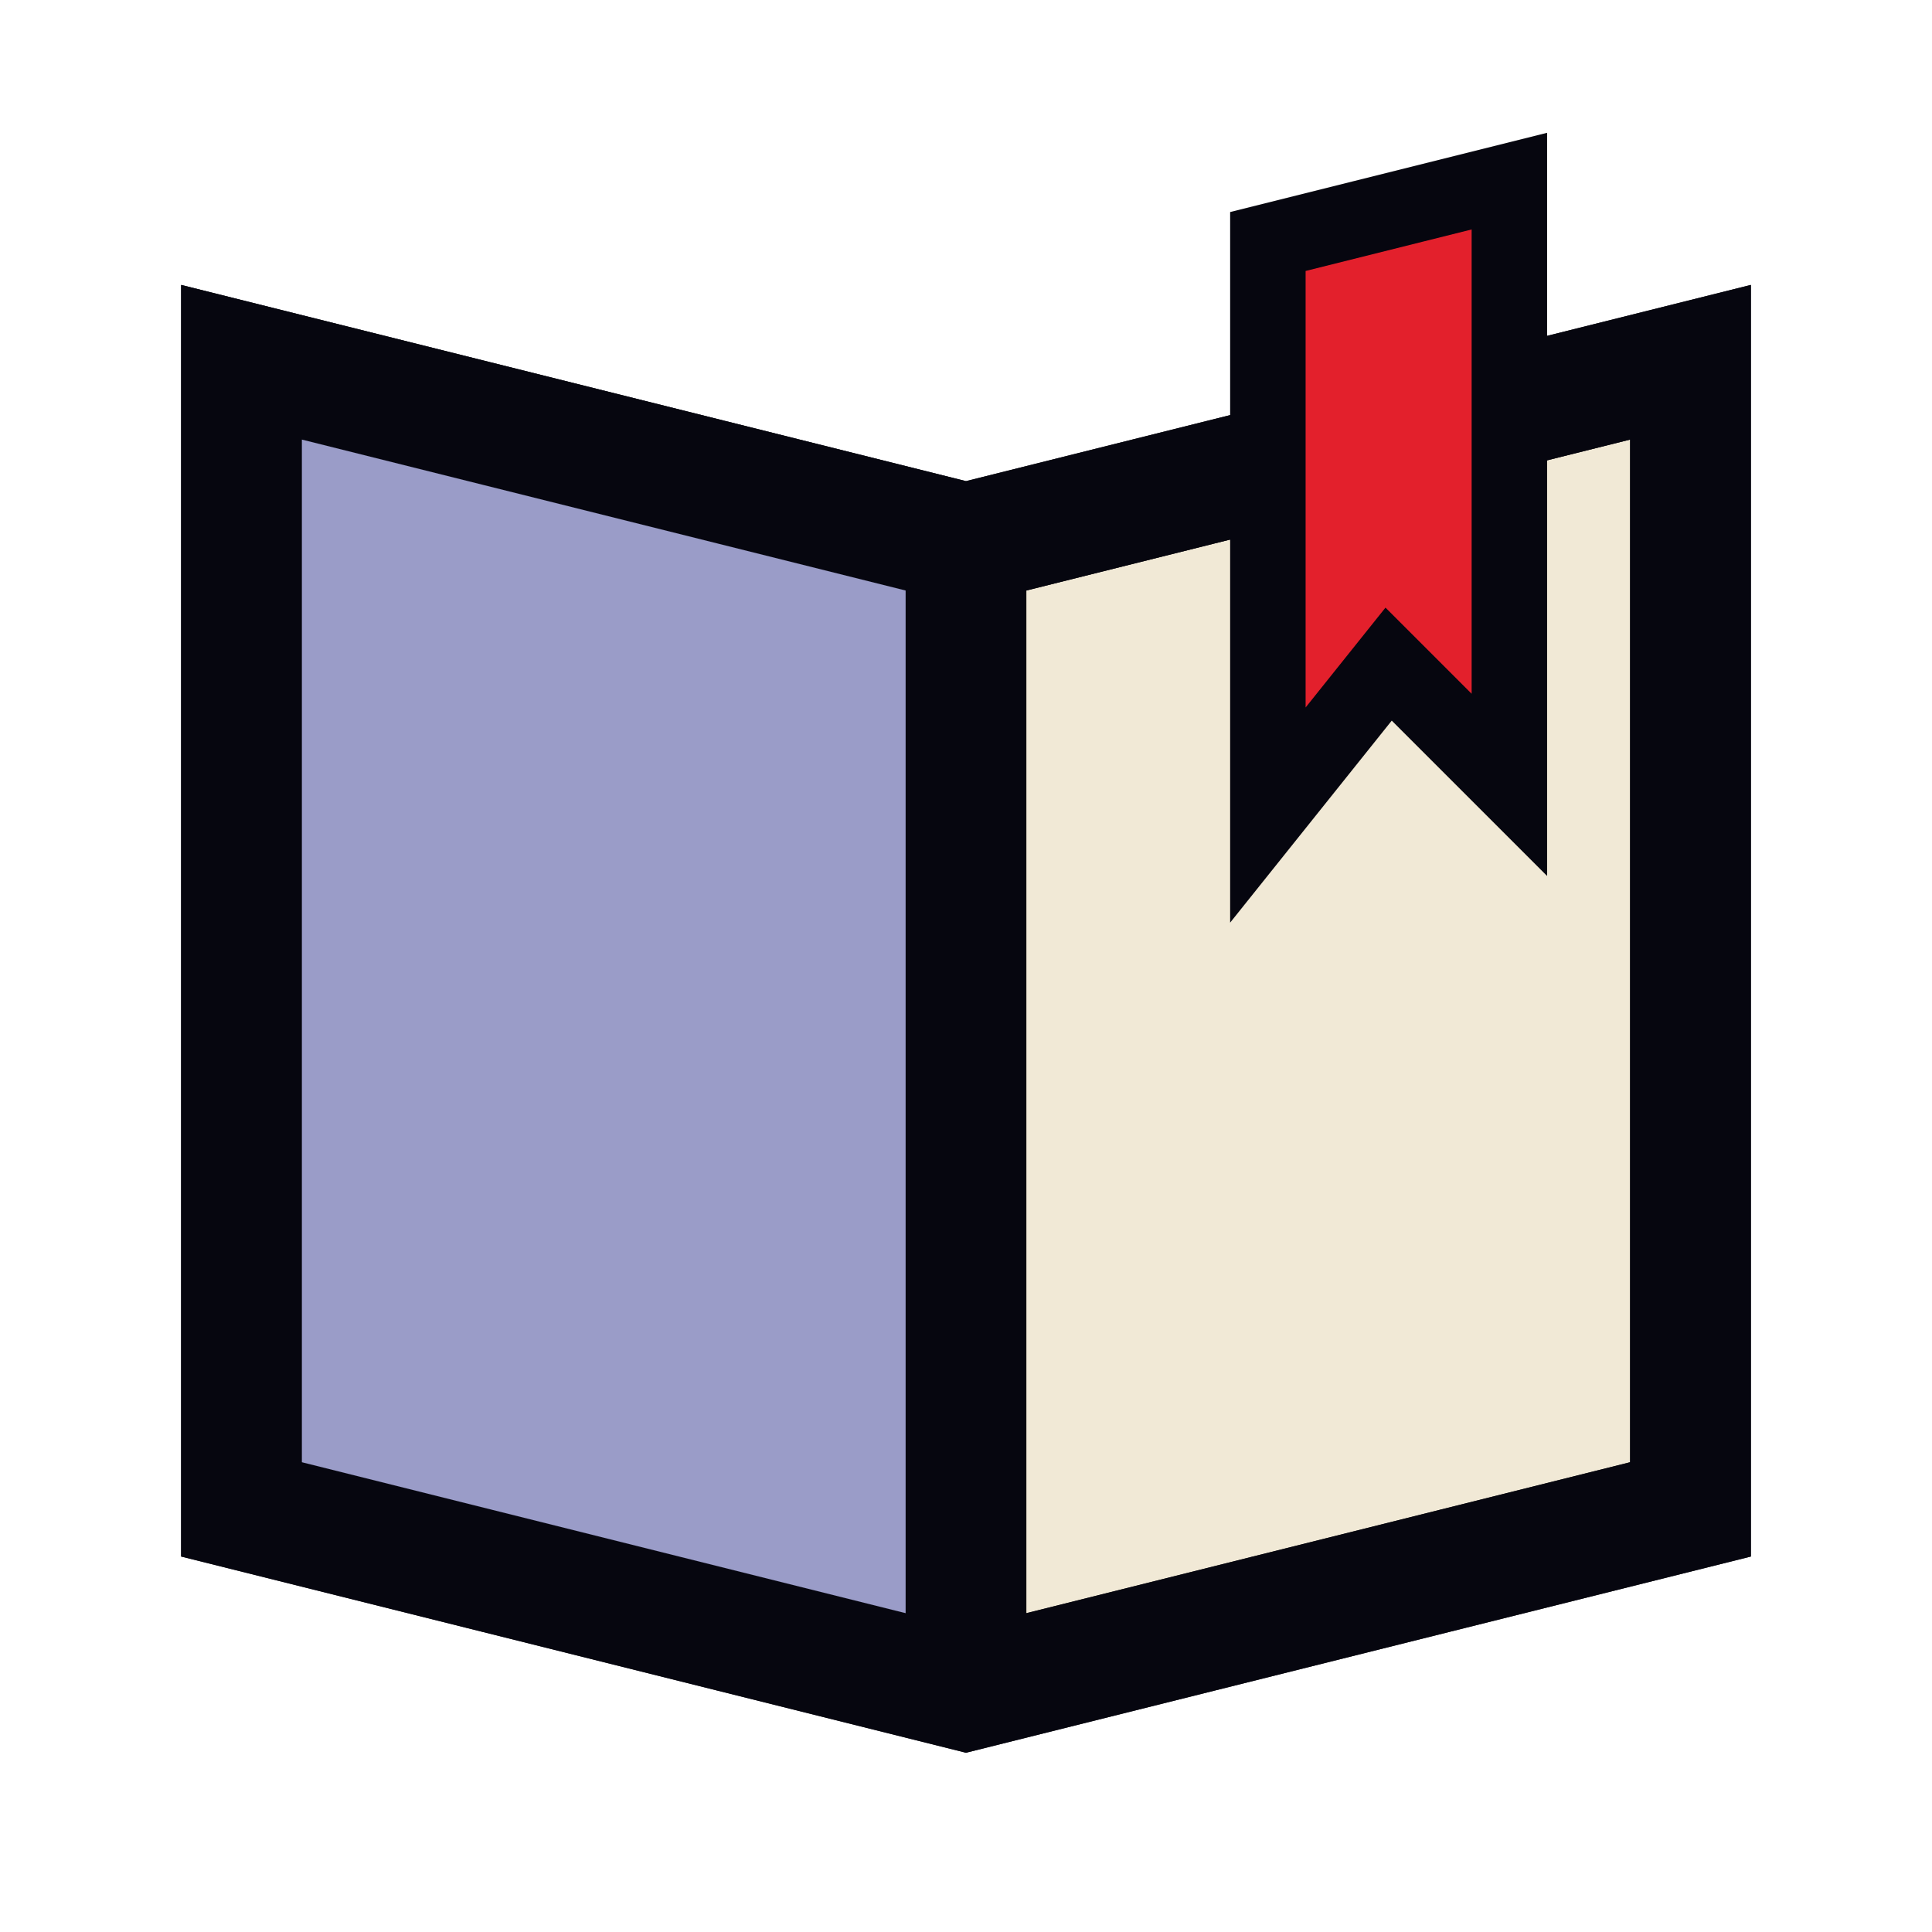
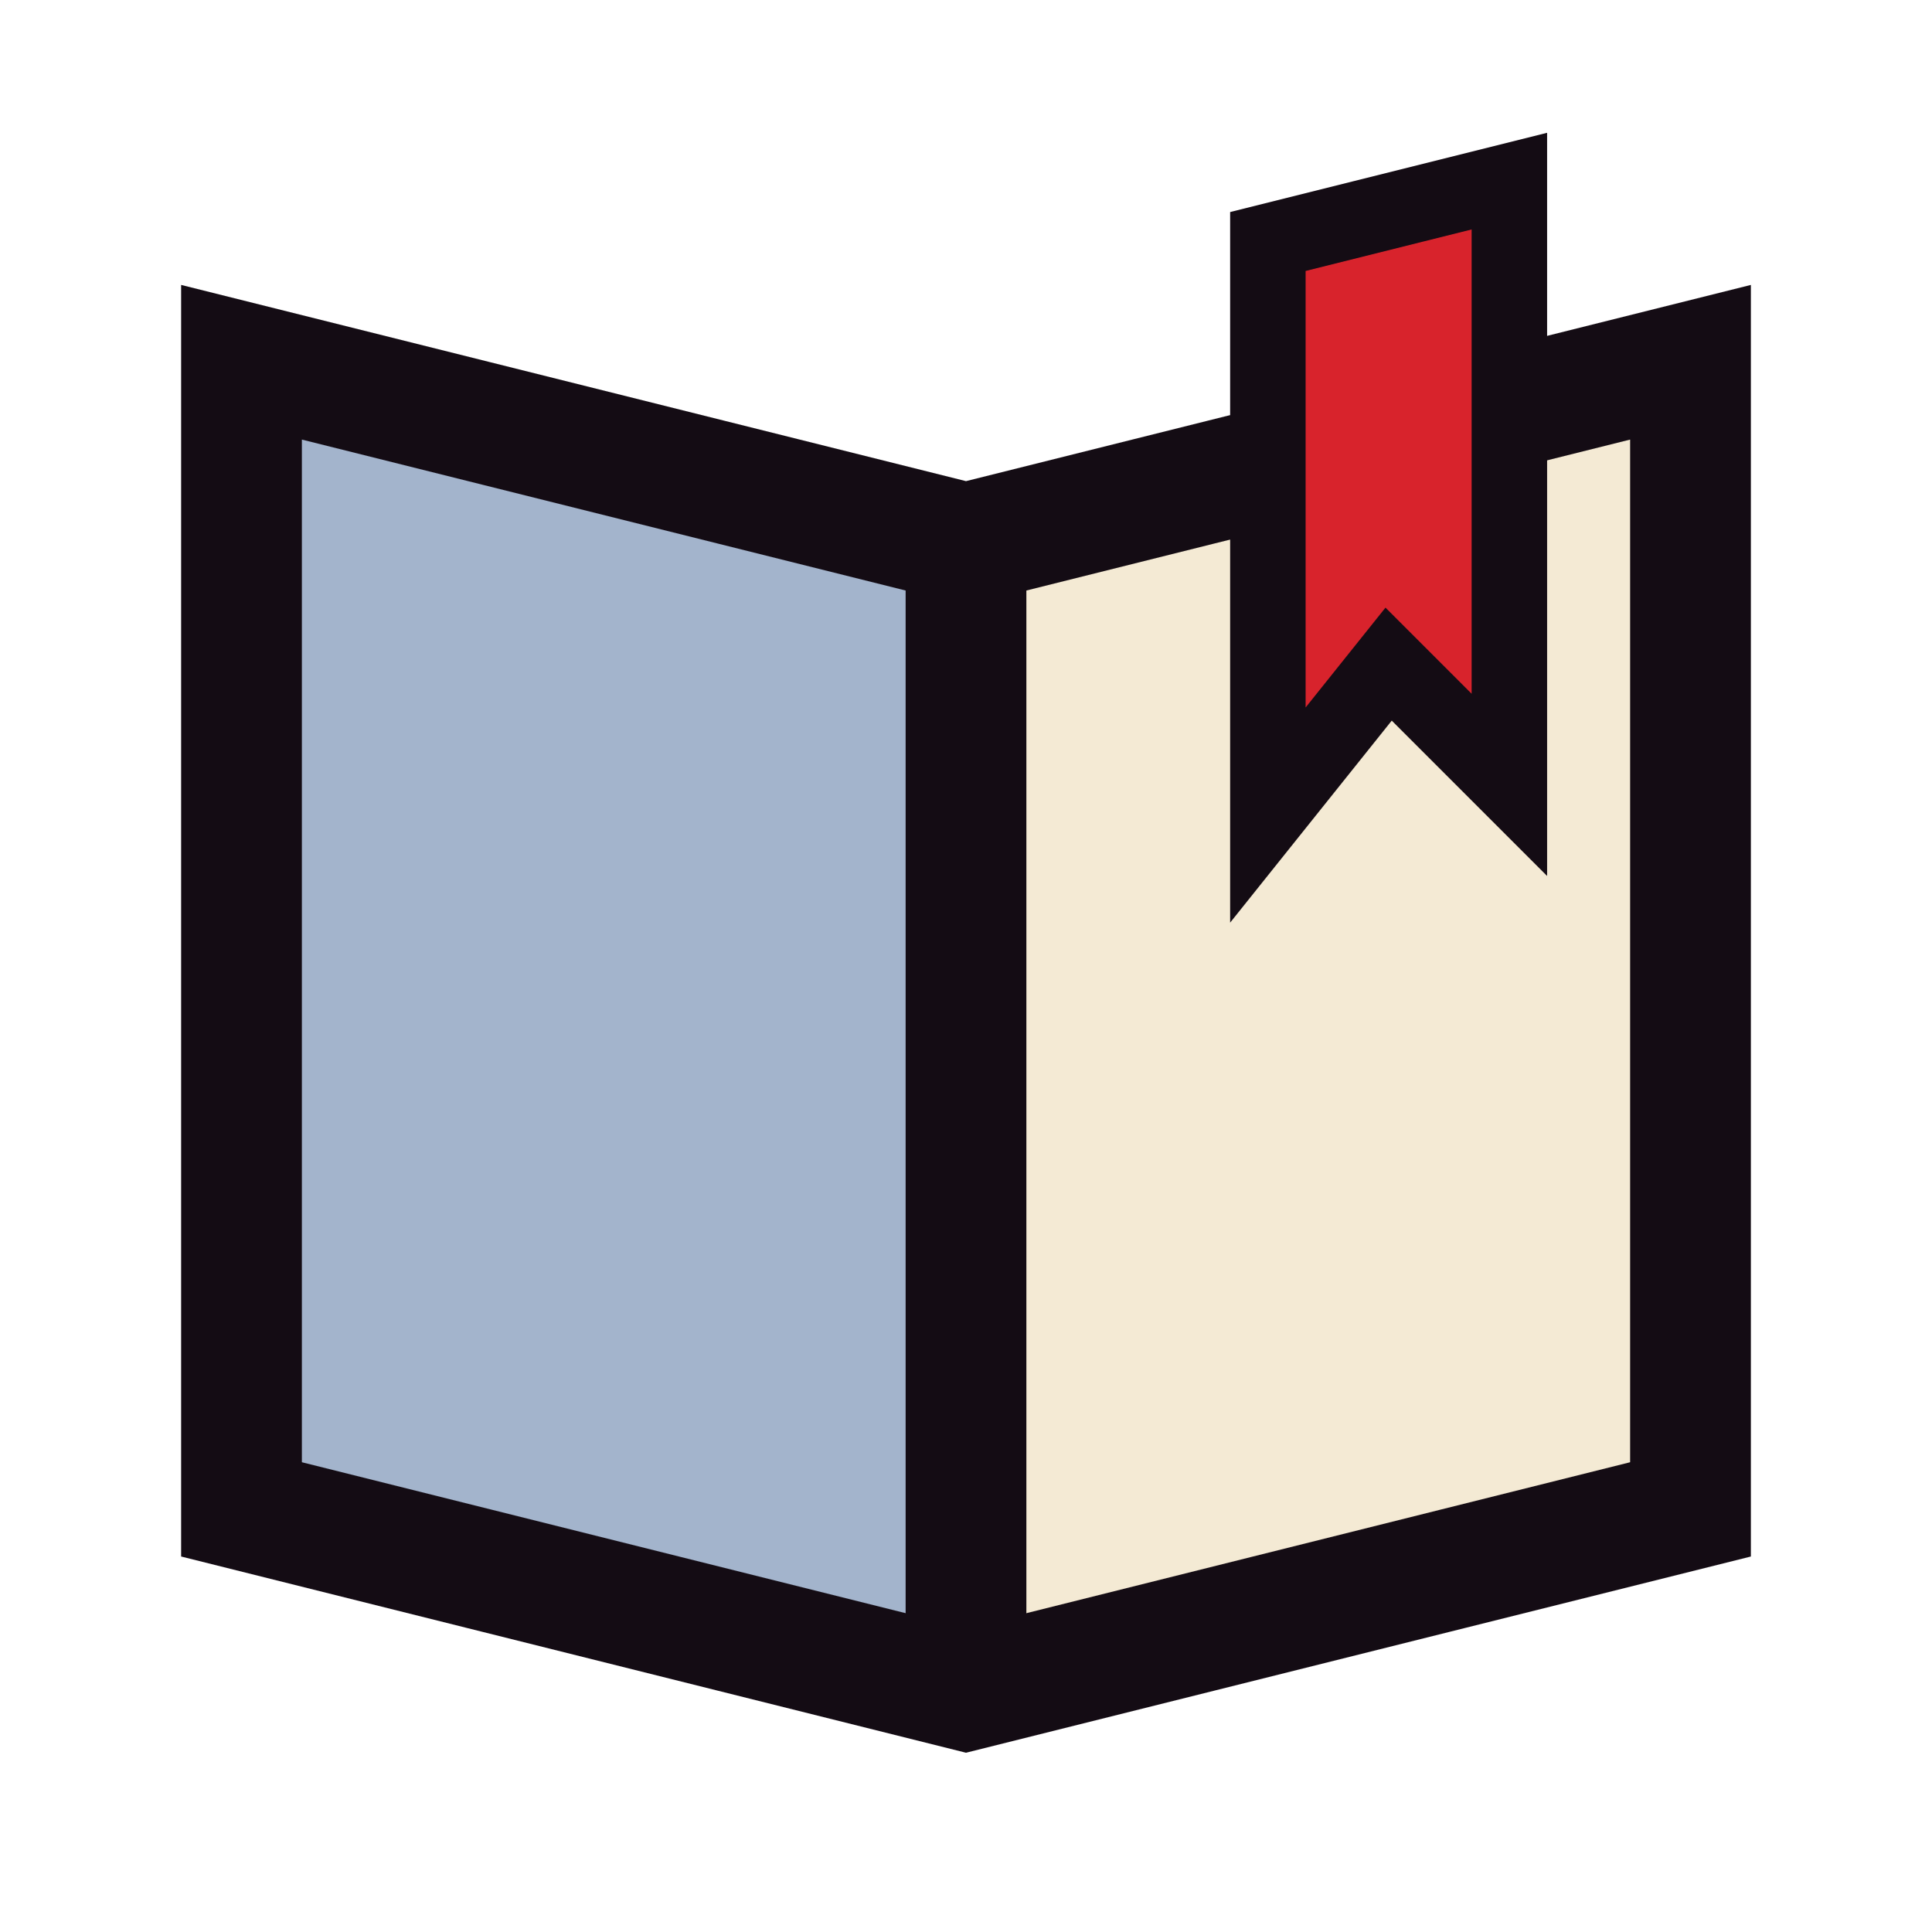
<svg xmlns="http://www.w3.org/2000/svg" width="64" height="64" viewBox="0 0 64 64">
-   <polygon points="32,18 56,12 56,50 32,56 8,50 8,12" fill="#f1e9d6" stroke="#06060f" stroke-width="4" stroke-linejoin="miter" />
-   <polygon points="32,18 32,56 8,50 8,12" fill="#9a9cc8" />
-   <polygon points="32,18 56,12 56,50 32,56 8,50 8,12" fill="none" stroke="#06060f" stroke-width="4" stroke-linejoin="miter" />
-   <line x1="32" y1="18" x2="32" y2="56" stroke="#06060f" stroke-width="4" />
-   <polygon points="42,8 50,6 50,26 46,22 42,27" fill="#e3202c" stroke="#06060f" stroke-width="2.5" stroke-linejoin="miter" />
+   <g id="base">
+     <polygon points="32.00,18.00 56.00,12.00 56.00,50.00 32.00,56.00 8.00,50.00 8.00,12.00" fill="#F4EAD4" />
+   </g>
+   <g id="shadow">
+     <polygon points="32.00,18.00 32.00,56.00 8.00,50.00 8.00,12.00" fill="#A3B4CC" />
+   </g>
+   <g id="ink">
+     <polygon points="32.00,18.00 56.00,12.00 56.00,50.00 32.00,56.00 8.00,50.00 8.00,12.00" fill="none" stroke="#140C14" stroke-width="4.00" stroke-linejoin="miter" />
+     <line x1="32" y1="18" x2="32" y2="56" stroke="#140C14" stroke-width="4" />
+     <polygon points="42,8 50,6 50,26 46,22 42,27" fill="#D8232C" stroke="#140C14" stroke-width="2.5" stroke-linejoin="miter" />
+   </g>
</svg>
